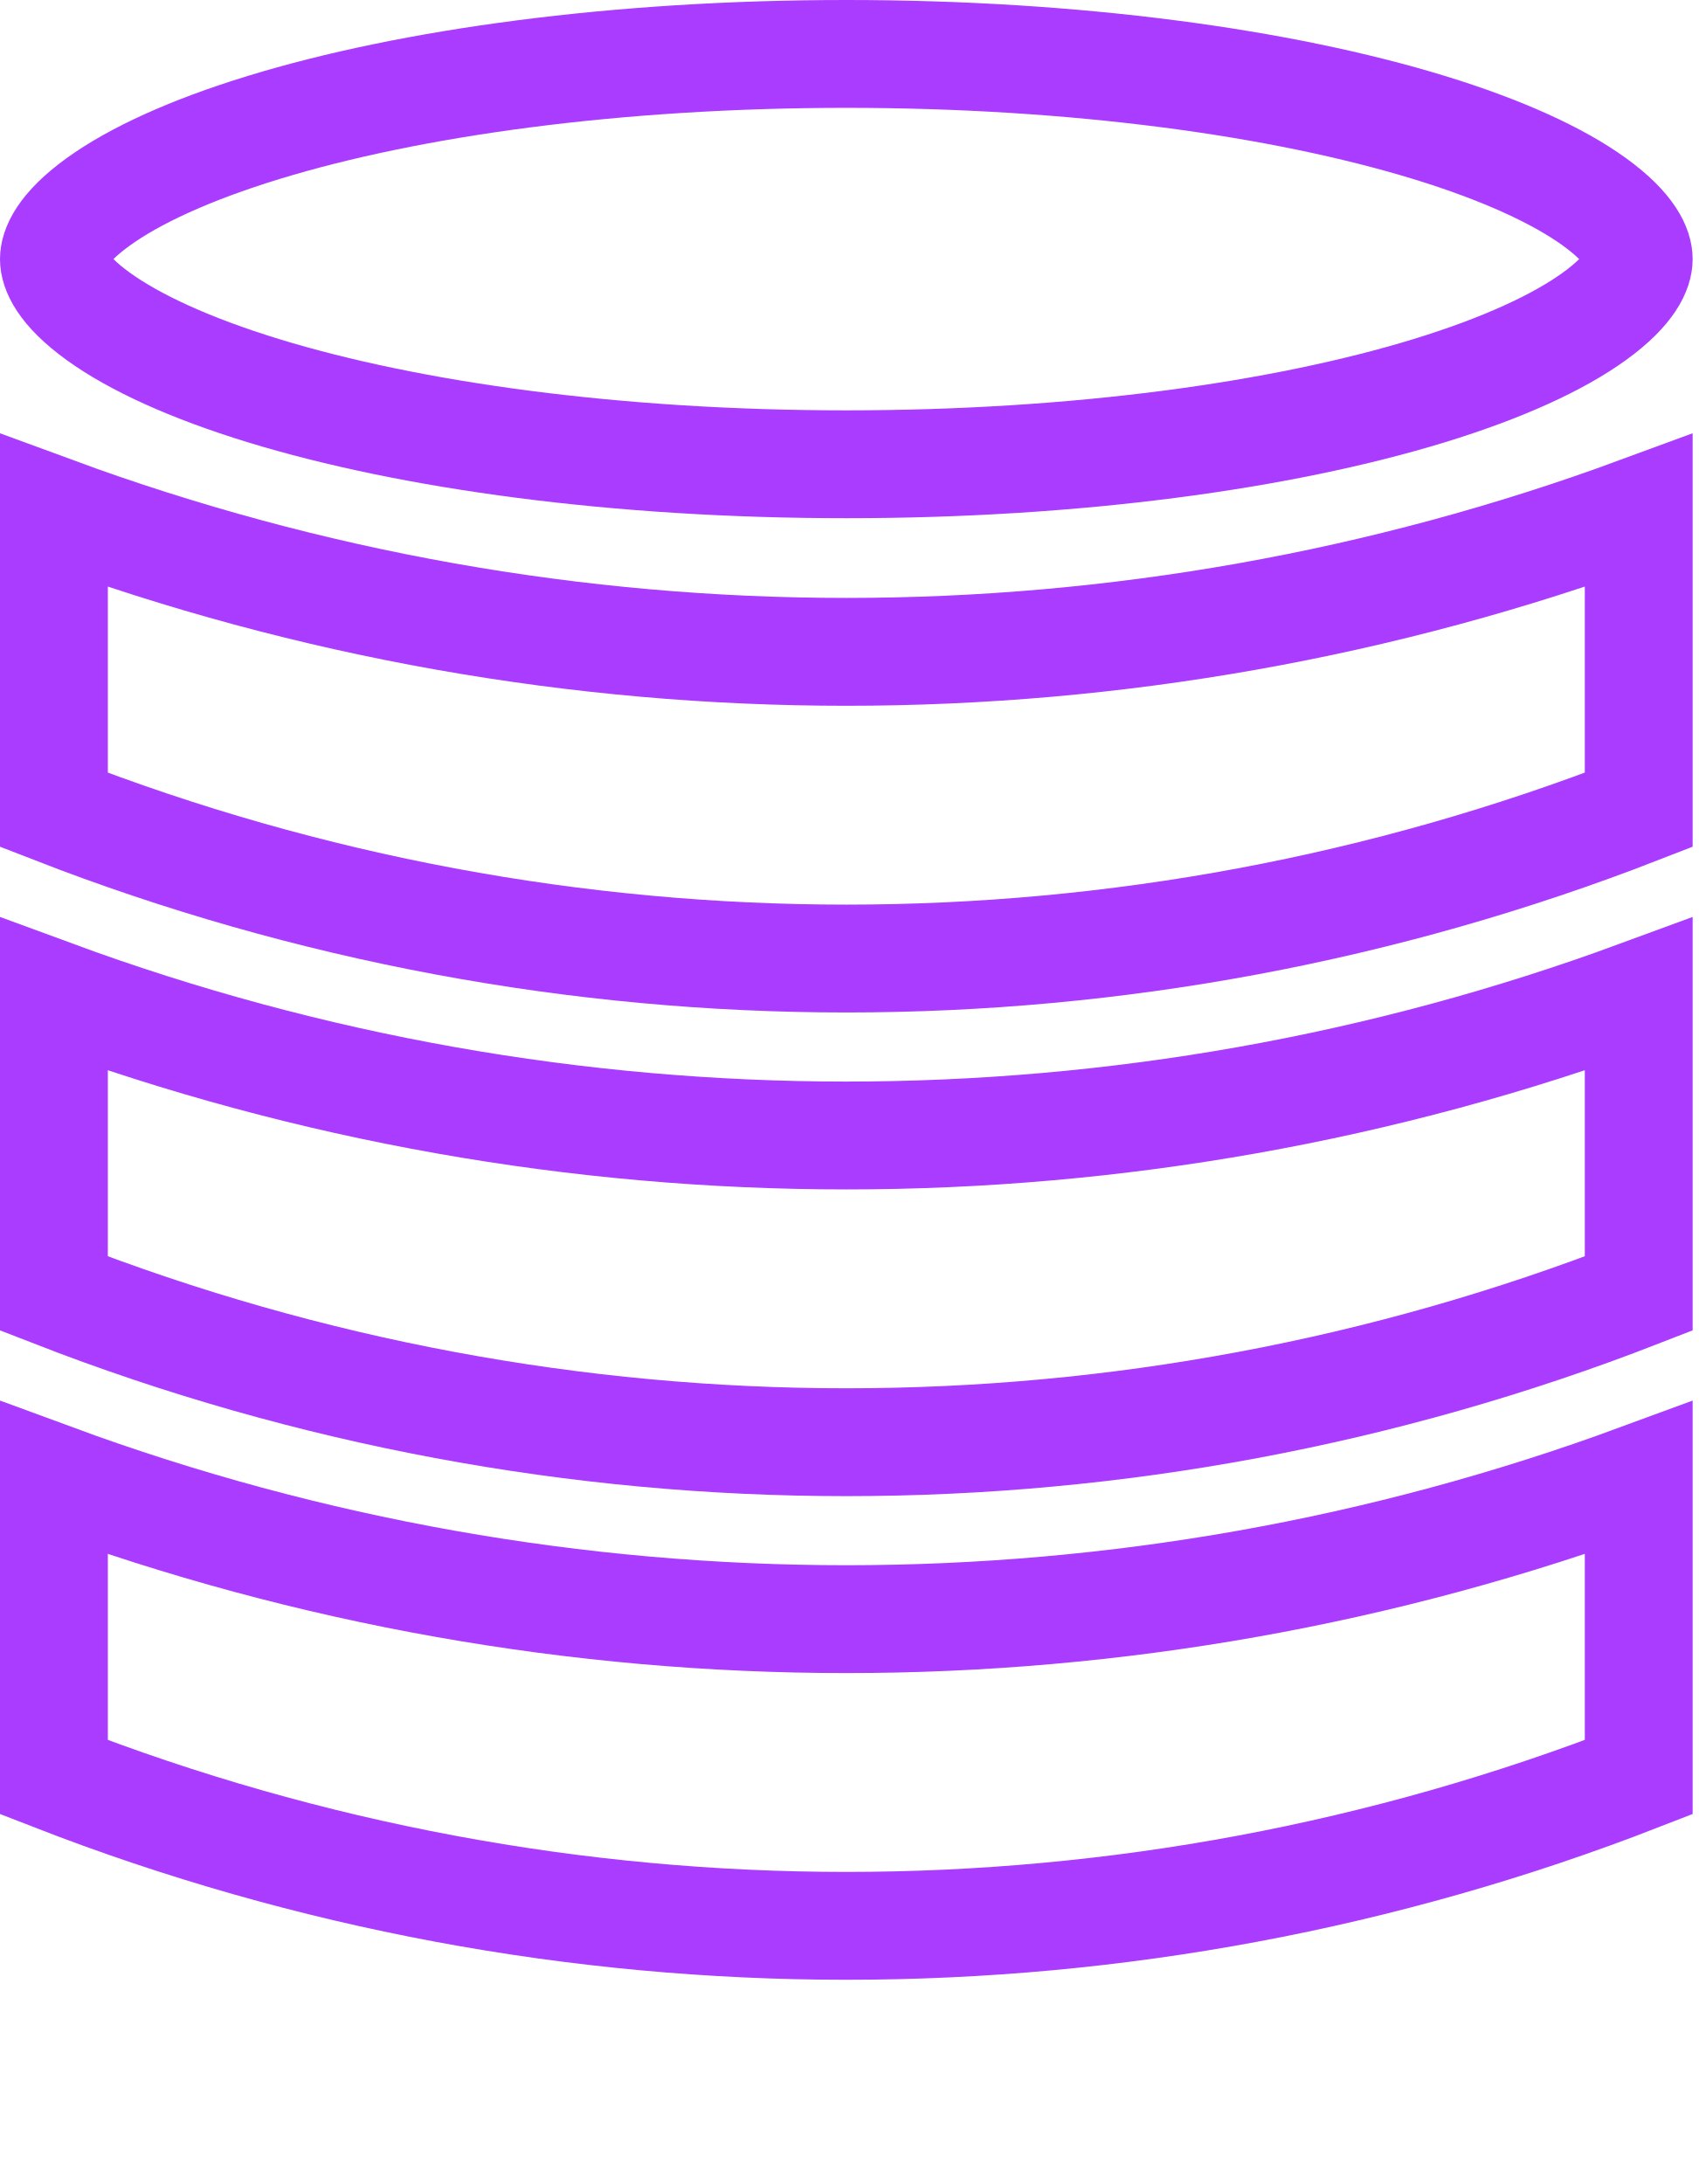
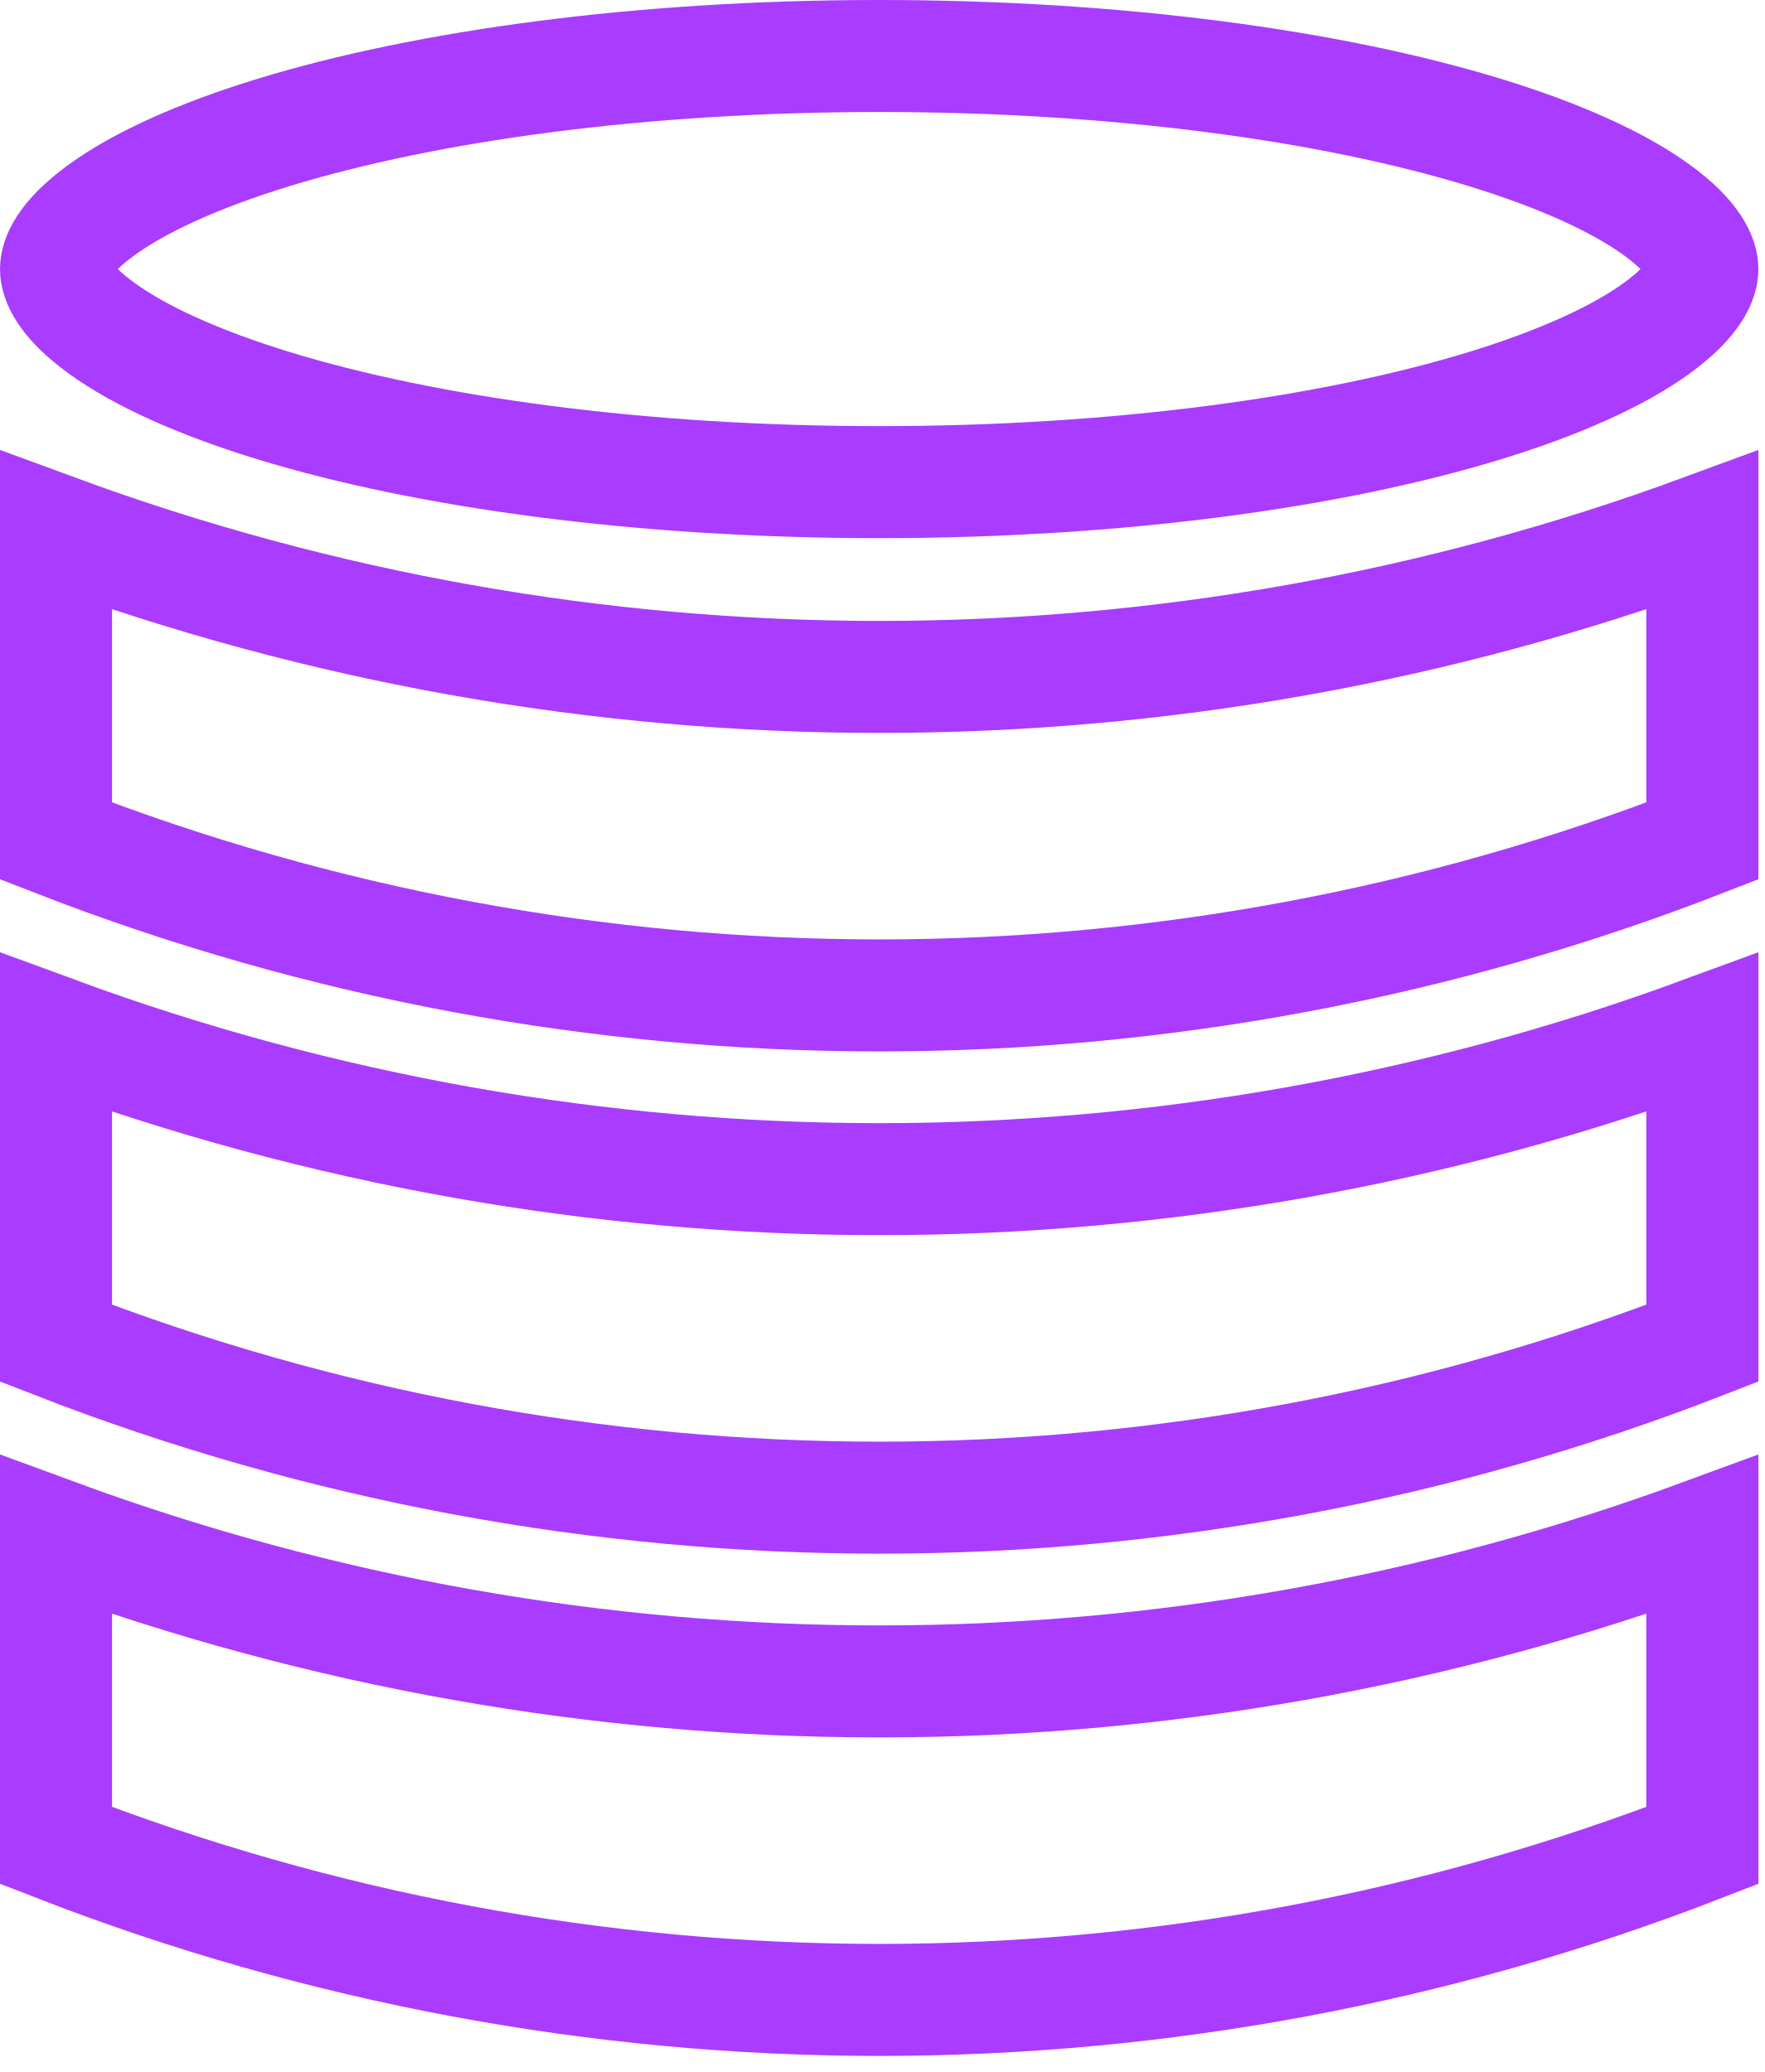
- <svg xmlns="http://www.w3.org/2000/svg" width="63" height="81" viewBox="0 0 63 81" fill="none">
+ <svg xmlns="http://www.w3.org/2000/svg" width="63" height="74" viewBox="0 0 63 74" fill="none">
  <path d="M2 30.035V18.937C20.97 25.922 41.812 25.922 60.782 18.937V30.035C41.879 37.389 20.903 37.389 2 30.035Z" stroke="#A93CFF" stroke-width="4" />
  <path d="M2 47.973V36.875C20.97 43.859 41.812 43.859 60.782 36.875V47.973C41.879 55.327 20.903 55.327 2 47.973Z" stroke="#A93CFF" stroke-width="4" />
  <path d="M2 65.91V54.812C20.97 61.797 41.812 61.797 60.782 54.812V65.91C41.879 73.264 20.903 73.264 2 65.91Z" stroke="#A93CFF" stroke-width="4" />
  <path d="M60.782 9.609C60.782 9.985 60.527 10.728 59.142 11.73C57.803 12.699 55.736 13.655 53.002 14.492C47.559 16.158 39.918 17.219 31.391 17.219C22.864 17.219 15.223 16.158 9.78 14.492C7.046 13.655 4.979 12.699 3.639 11.73C2.255 10.728 2 9.985 2 9.609C2 9.234 2.255 8.491 3.639 7.489C4.979 6.52 7.046 5.564 9.78 4.727C15.223 3.061 22.864 2 31.391 2C39.918 2 47.559 3.061 53.002 4.727C55.736 5.564 57.803 6.52 59.142 7.489C60.527 8.491 60.782 9.234 60.782 9.609Z" stroke="#A93CFF" stroke-width="4" />
</svg>
